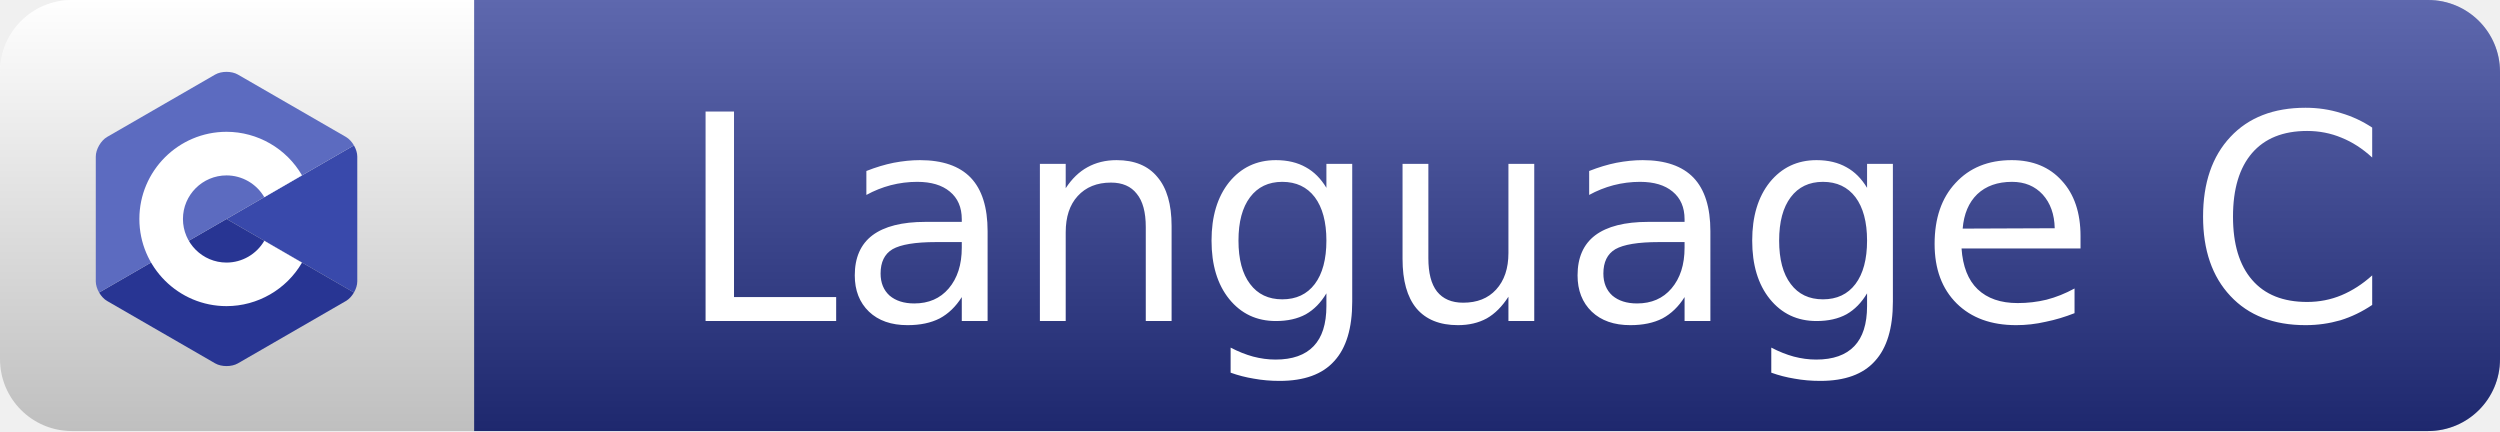
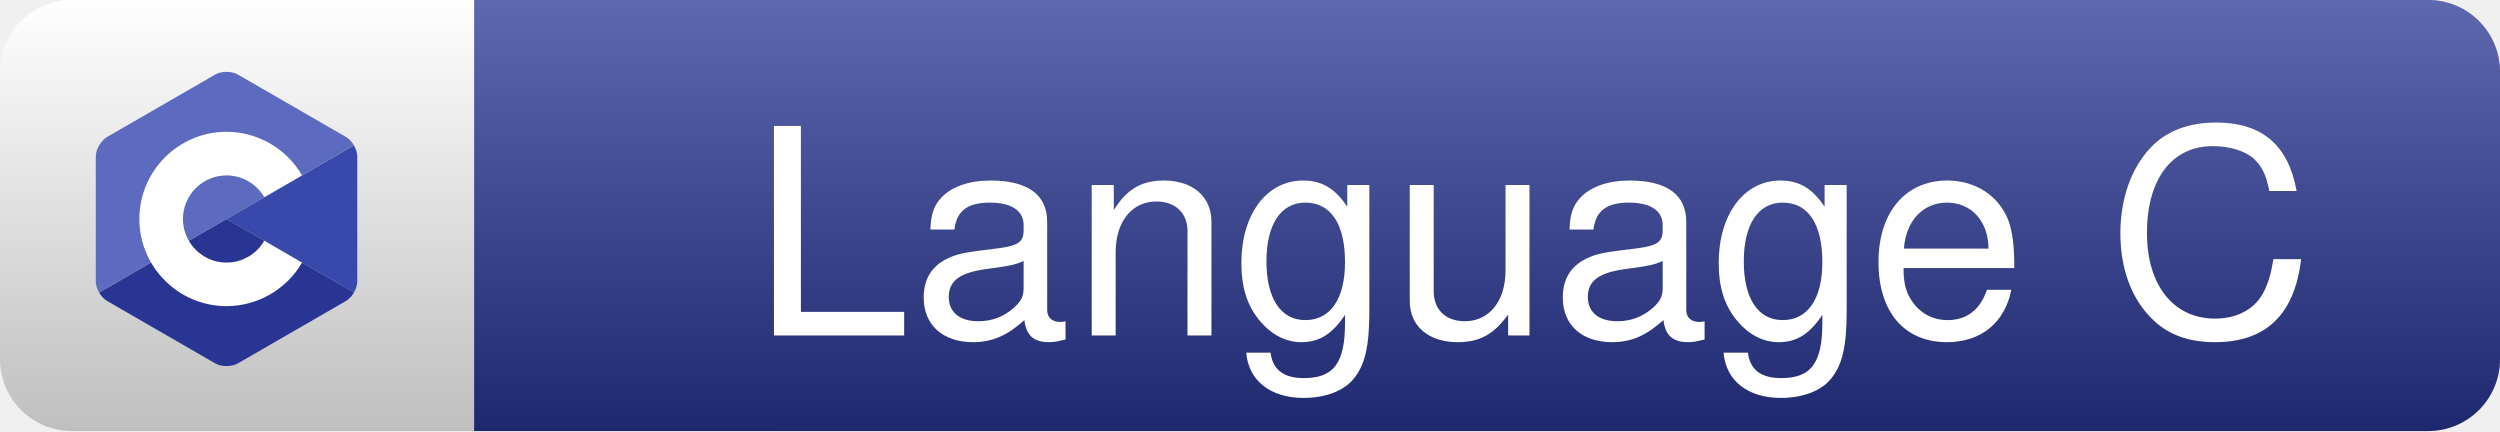
<svg xmlns="http://www.w3.org/2000/svg" viewBox="0 0 104.4 18" width="104.4" height="18" role="img" aria-label="Language C" preserveAspectRatio="xMidYMid meet">
  <defs>
    <clipPath id="r">
      <rect width="104.4" height="18" rx="3" />
    </clipPath>
    <linearGradient id="g" x2="0" y2="1">
      <stop offset="0" stop-color="#fff" stop-opacity=".25" />
      <stop offset="1" stop-opacity=".25" stop-color="#000" />
    </linearGradient>
  </defs>
  <g clip-path="url(#r)">
    <rect width="32.4" height="18" fill="#FFFFFF" />
    <rect x="19.8" width="84.6" height="18" fill="#283593" />
    <rect width="104.8" height="18" fill="url(#g)" />
  </g>
  <style type="text/css">.st0{fill-rule:evenodd;clip-rule:evenodd;fill:#3949AB;} .st1{fill-rule:evenodd;clip-rule:evenodd;fill:#283593;} .st2{fill-rule:evenodd;clip-rule:evenodd;fill:#5C6BC0;} .st3{fill-rule:evenodd;clip-rule:evenodd;fill:#FFFFFF;}</style>
  <g transform="translate(4, 3) scale(0.1)" stroke-linecap="round" stroke-linejoin="round">
    <path class="st0" d="M107.81,92.16c0.86-1.48,1.39-3.16,1.39-4.66V35.38c0-1.5-0.53-3.17-1.39-4.66L54.6,61.44L107.81,92.16 L107.81,92.16L107.81,92.16z" />
    <path class="st1" d="M59.33,121.75l45.14-26.06c1.3-0.75,2.48-2.05,3.34-3.53L54.6,61.44L1.39,92.16c0.86,1.48,2.04,2.78,3.34,3.53 l45.14,26.06C52.47,123.25,56.72,123.25,59.33,121.75L59.33,121.75L59.33,121.75z" />
    <path class="st2" d="M107.81,30.72c-0.86-1.48-2.04-2.78-3.34-3.53L59.33,1.13c-2.6-1.5-6.86-1.5-9.46,0L4.73,27.19 C2.13,28.69,0,32.38,0,35.38V87.5c0,1.5,0.53,3.17,1.39,4.66L54.6,61.44L107.81,30.72L107.81,30.72L107.81,30.72z" />
    <path class="st3" d="M54.6,97.84c-20.07,0-36.4-16.33-36.4-36.4s16.33-36.4,36.4-36.4c12.95,0,25.03,6.97,31.52,18.19l-15.75,9.12 c-3.25-5.62-9.29-9.1-15.77-9.1c-10.04,0-18.2,8.16-18.2,18.2c0,10.03,8.16,18.2,18.2,18.2c6.48,0,12.52-3.49,15.77-9.1l15.75,9.12 C79.63,90.87,67.55,97.84,54.6,97.84L54.6,97.84L54.6,97.84z" />
  </g>
-   <text x="64" y="10" font-size="12" font-family="Verdana,Geneva,DejaVu Sans,sans-serif" fill="#fff" text-anchor="middle" dominant-baseline="middle">Language C</text>
+   <text x="64" y="10" font-size="12" font-family="-apple-system, BlinkMacSystemFont, 'Segoe UI', Helvetica, Arial, sans-serif" fill="#fff" text-anchor="middle" dominant-baseline="middle">Language C</text>
</svg>
